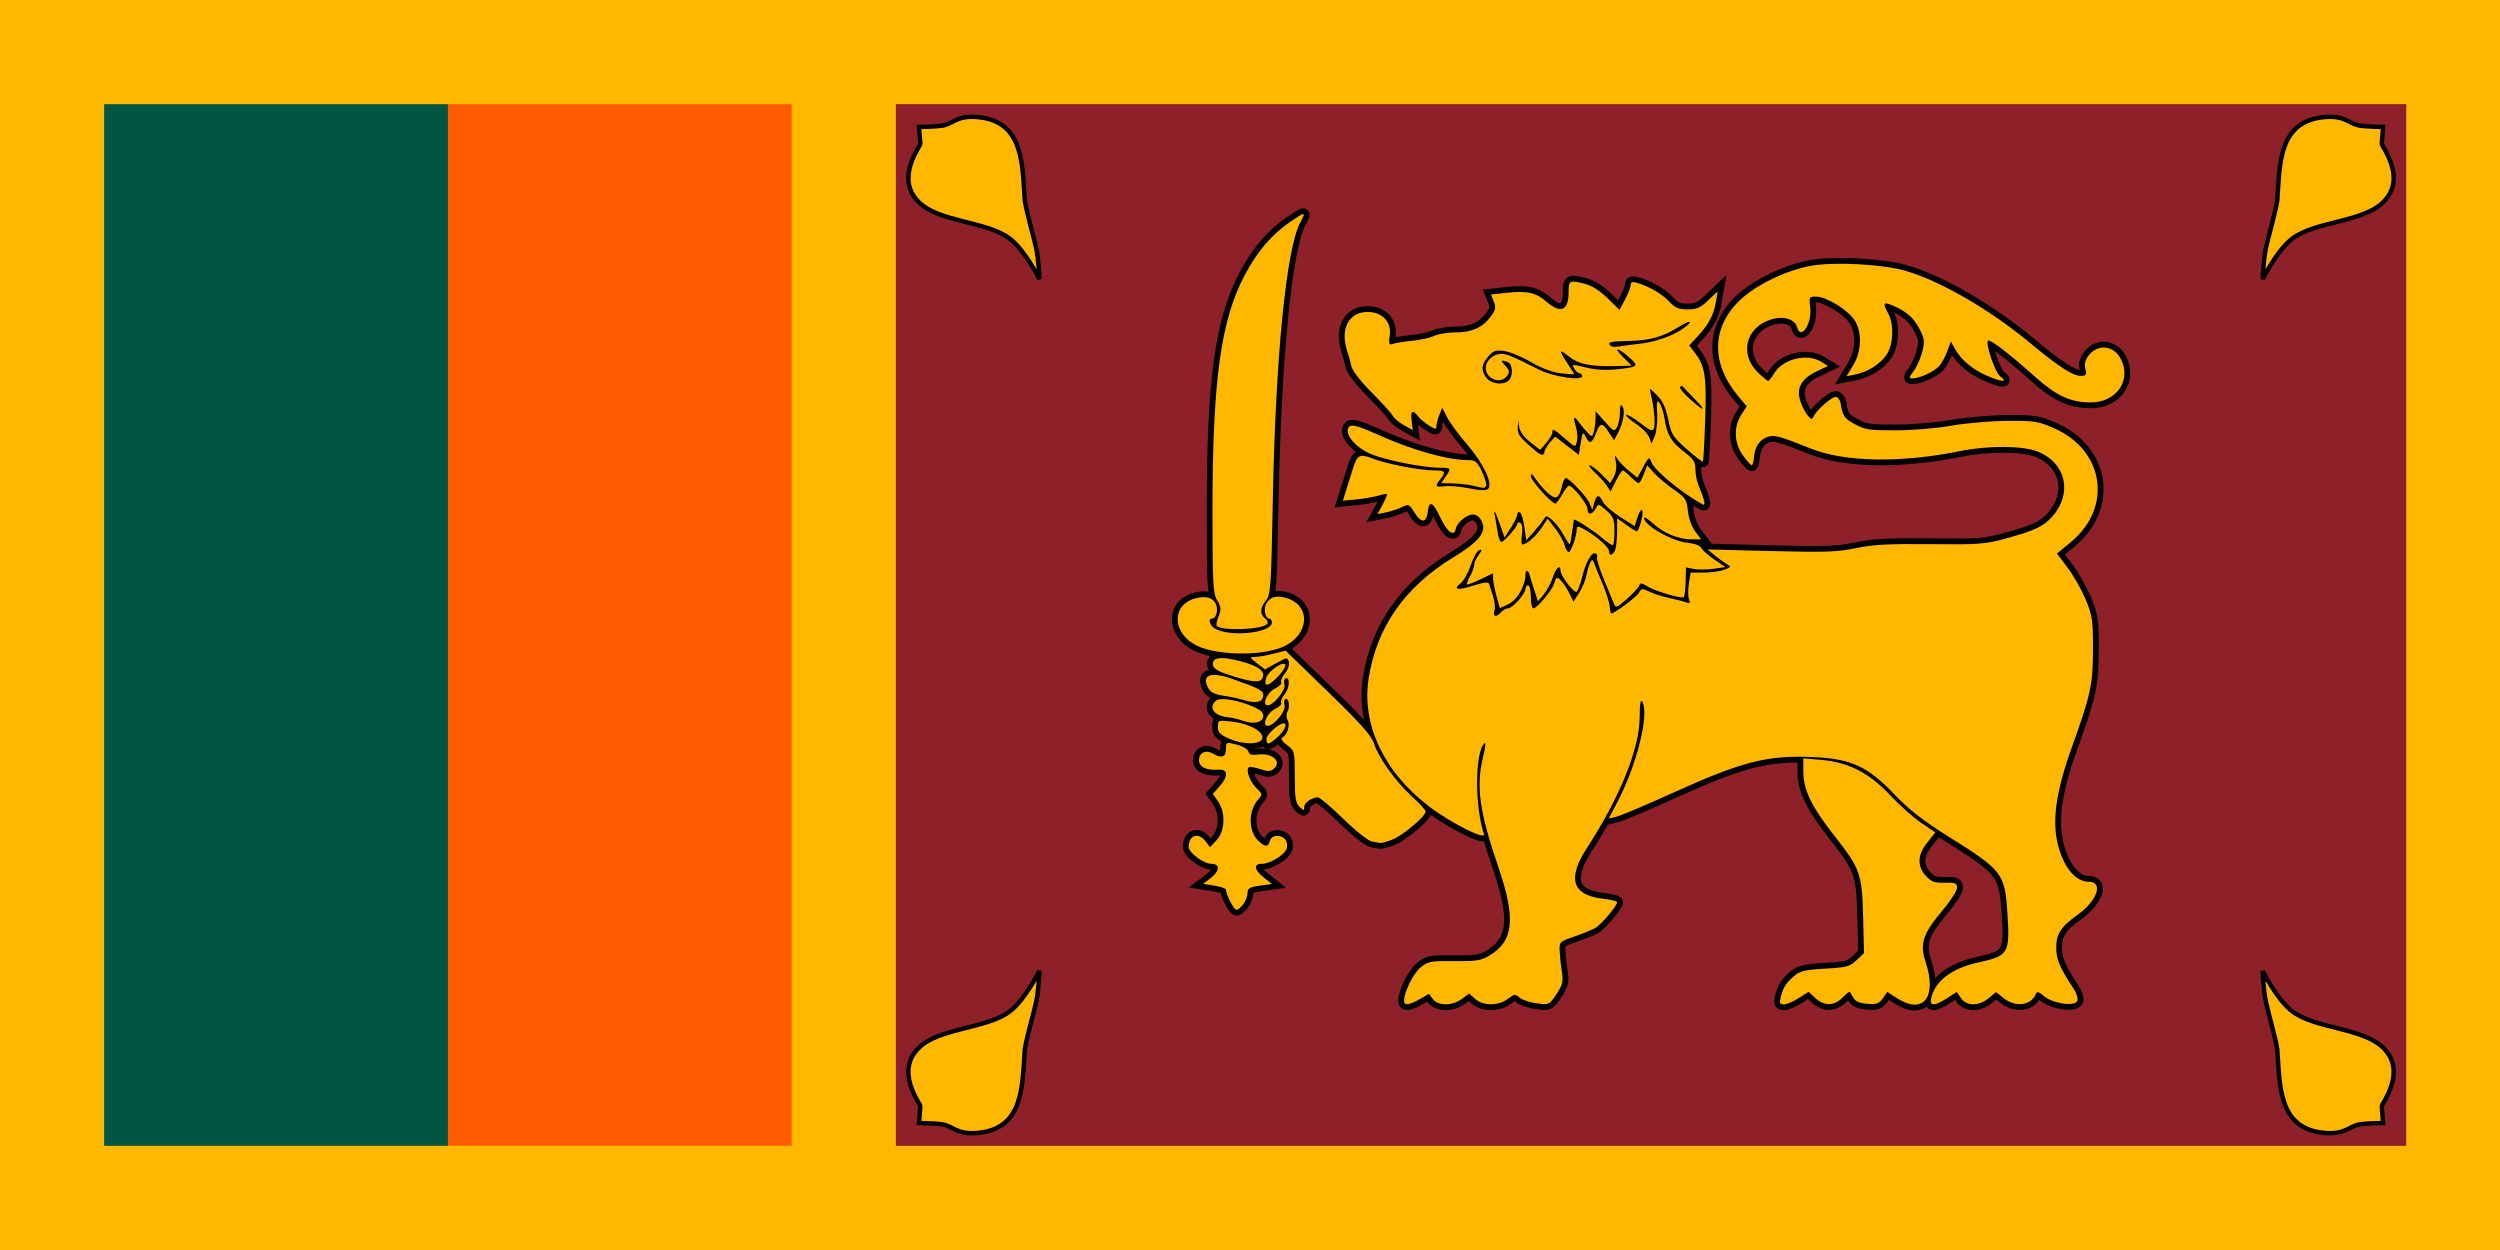
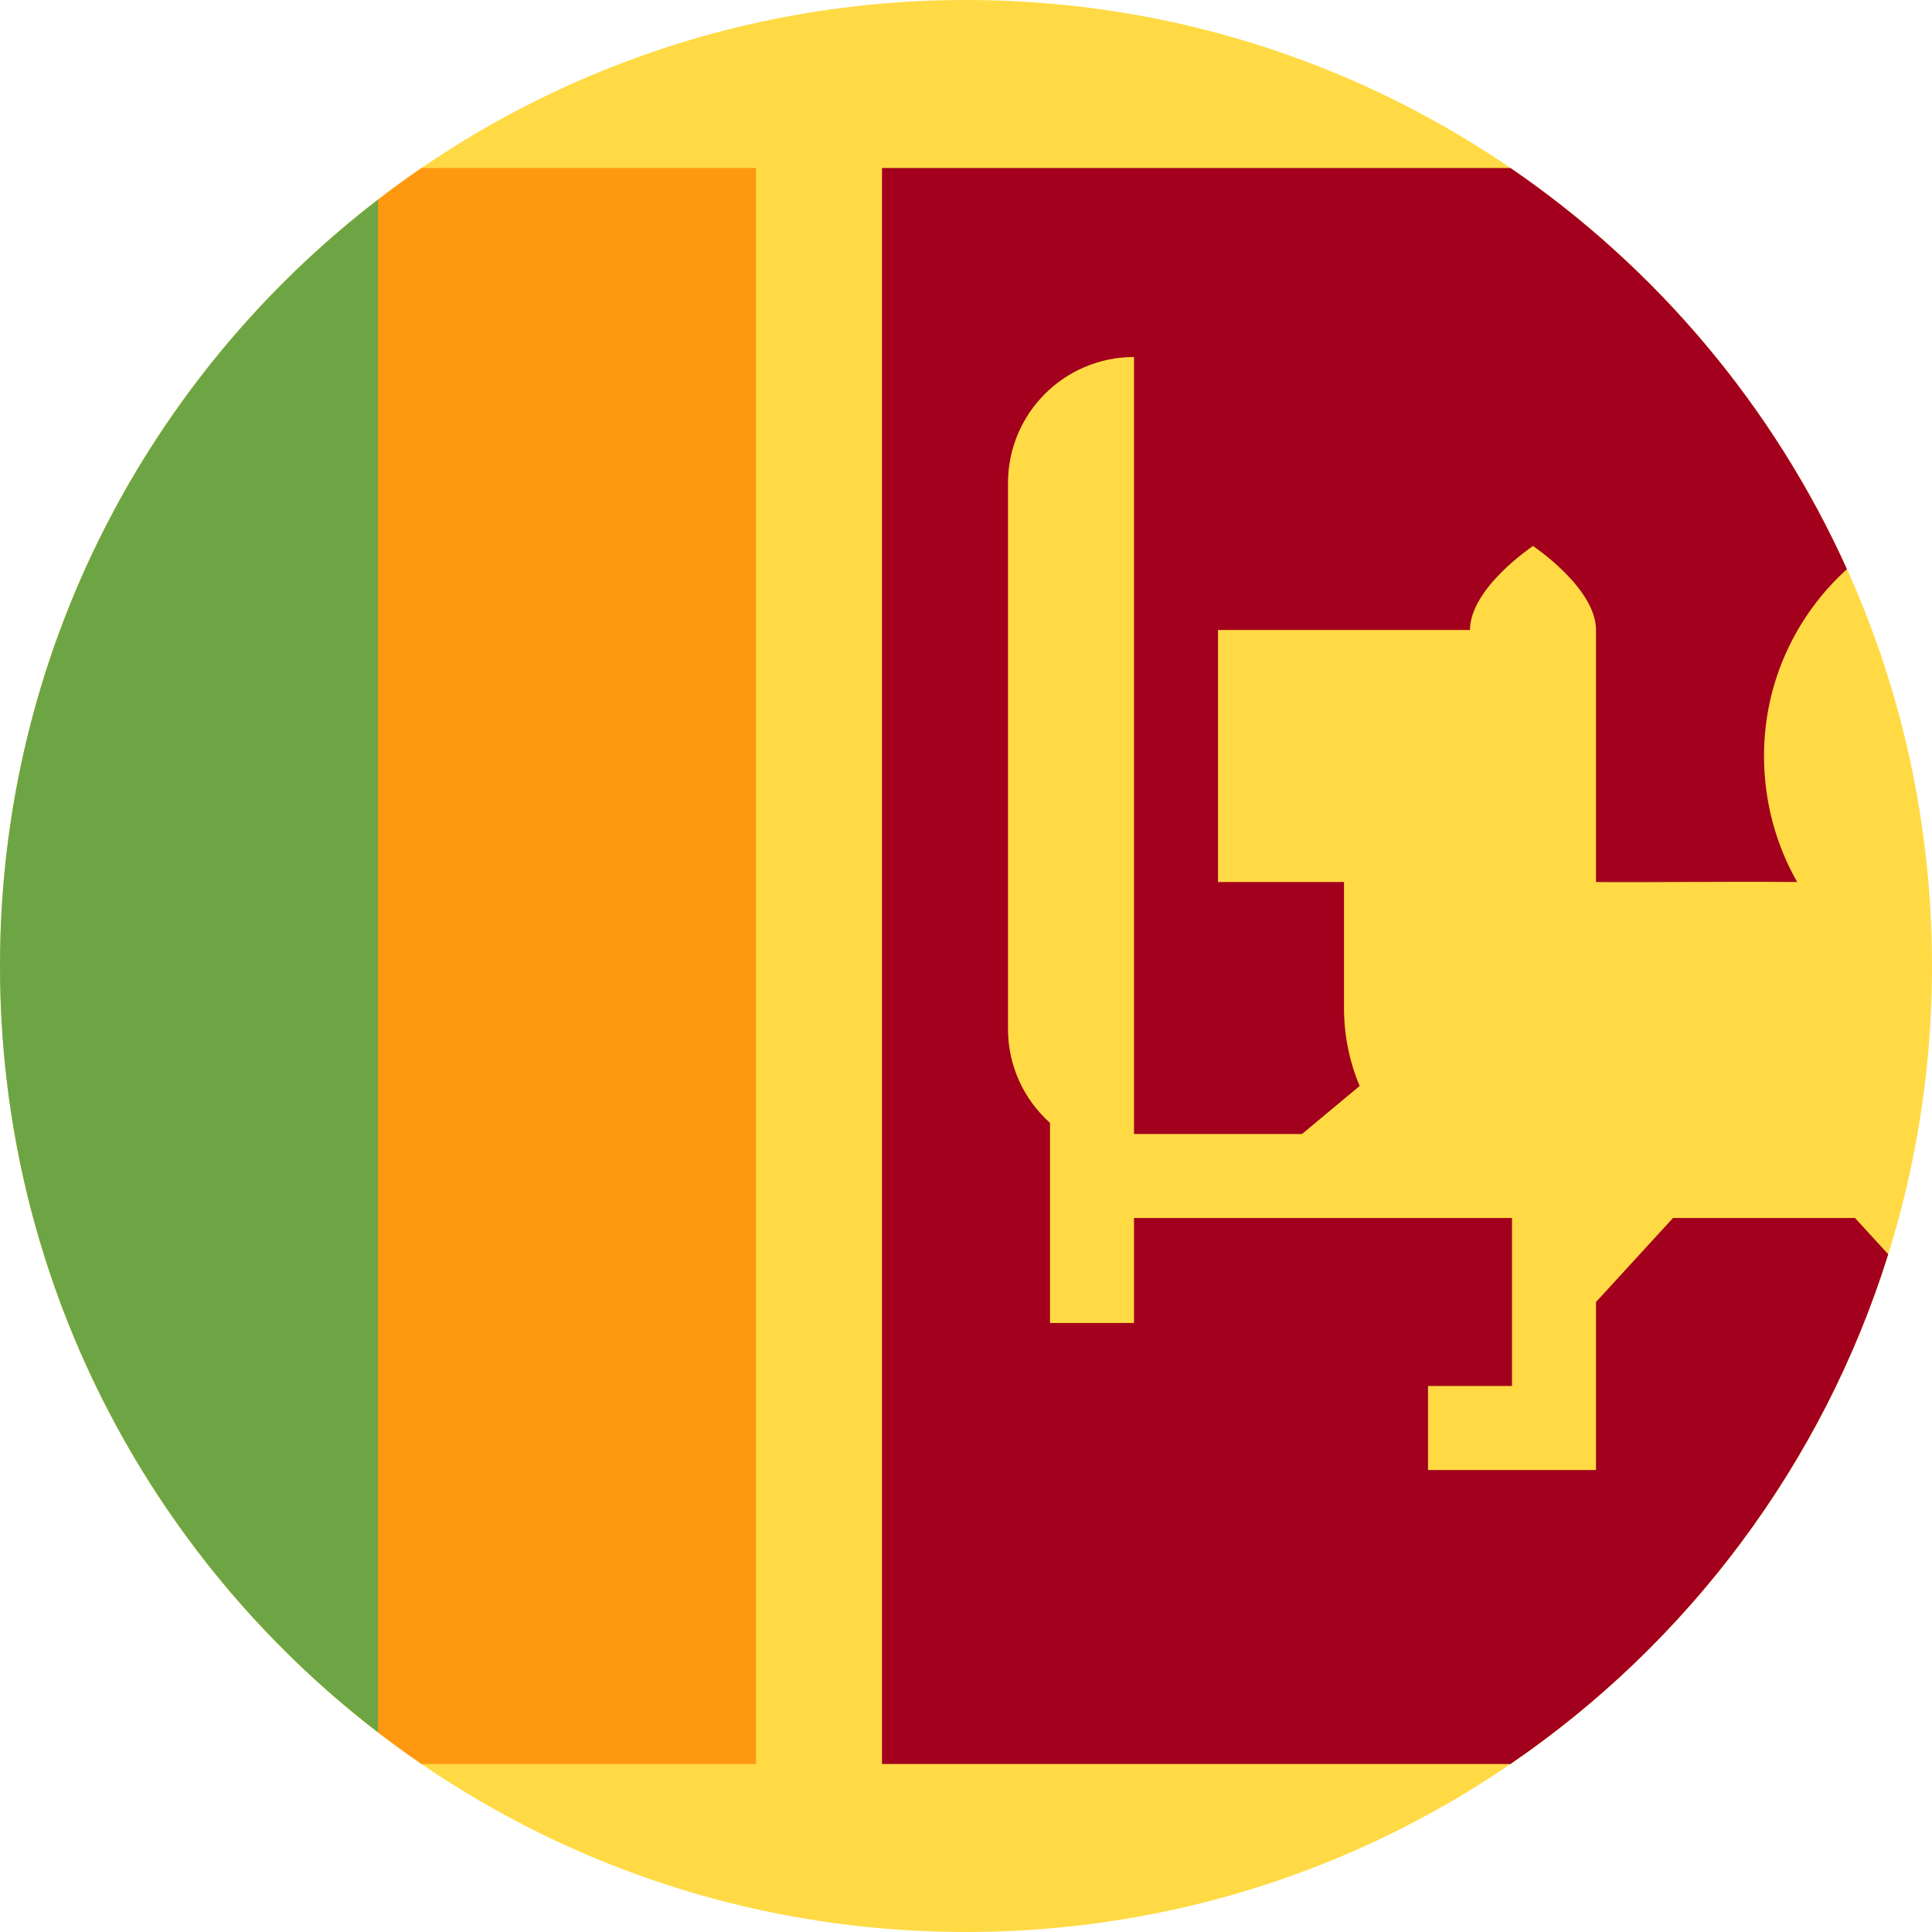
- <svg xmlns="http://www.w3.org/2000/svg" xmlns:xlink="http://www.w3.org/1999/xlink" width="1200" height="600">
-   <rect width="1200" height="600" fill="#ffb700" />
-   <path d="M50,300 215,50H380V550H215z" fill="#ff5b00" />
-   <rect width="165" height="500" x="50" y="50" fill="#005641" />
-   <rect width="725" height="500" x="430" y="50" fill="#8d2029" />
-   <path id="leaf" d="m1086.1,466.06s6.798,13.841,14.309,19.48c11.128,8.356,33.945,7.752,43.629,17.5,11.604,11.495-0.9,26.682-0.796,28l0.636,8.021s-7.824,0.094-11.119,0.608c-4.954,0.772-6.886,4.803-16.109,4.205-23.189-1.505-22.254-22.397-23.566-40.25-1.165-6.798-3.859-15.662-5.391-22.458-1.313-5.828-1.593-15.105-1.593-15.105z" fill="#ffb700" stroke="#000" stroke-width="2.126" />
-   <use xlink:href="#leaf" transform="matrix(-1,0,0,1,1585,0)" />
-   <use xlink:href="#leaf" transform="matrix(1,0,0,-1,0,600)" />
-   <use xlink:href="#leaf" transform="matrix(-1,0,0,-1,1585,600)" />
-   <use xlink:href="#lion" stroke="#000" stroke-width="5.56" />
-   <g id="lion" fill="#ffb700">
-     <path d="m681.54,479.56,4.359-2.517,1.865,2.522c2.485,3.36,9.36,3.321,13.921-0.077l3.488-2.599,2.921,2.599c3.84,3.417,11.012,3.421,15.591,0.012,3.206-2.388,3.653-2.436,5.773-0.619,1.264,1.083,4.97,2.316,8.237,2.74,5.883,0.764,5.972,0.722,9.414-4.442,2.883-4.324,3.333-6.075,2.646-10.269-0.456-2.781-0.947-7.256-1.091-9.945-0.261-4.869-0.233-4.9,6.86-7.37,3.917-1.364,8.451-3.193,10.076-4.065,2.833-1.52,10.643-10.699,10.643-12.508,0-0.479-3.051-1.214-6.78-1.632-14.833-1.664-17.345-9.629-7.702-24.423,15.725-24.128,25.215-47.625,25.278-62.593,0.029-6.691,0.409-8.937,1.269-7.482,3.514,5.946-2.781,30.877-12.316,48.78l-3.839,7.209,3.663-0.843c2.015-0.464,13.861-5.462,26.325-11.107,34.115-15.451,45.833-18.479,67.911-17.549,18.497,0.779,26.374,4.393,39.434,18.09,6.918,7.256,13.583,12.449,25.775,20.08,25.975,16.259,27.058,17.667,28.293,36.788,1.252,19.373,0.629,20.424-14.024,23.661-12.524,2.767-20.375,8.605-22.481,16.717-1.125,4.332,1.242,4.457,7.556,0.398l4.628-2.974,2.058,2.974c2.705,3.91,8.455,3.926,13.23,0.036l3.607-2.938,3.687,2.938c5.729,4.565,13.347,3.458,15.497-2.252,0.413-1.097,1.516-0.746,3.75,1.195,4.185,3.637,14.914,5.198,16.072,2.338,0.442-1.091-0.398-3.786-1.867-5.989-6.242-9.36-8.194-13.823-8.276-18.918-0.113-7.086,2.001-10.505,10.061-16.268,9.791-7.001,12.816-16.033,5.371-16.033-4.597,0-9.232-4.063-12.187-10.686-6.008-13.461-4.83-28.552,4.187-53.657,9.159-25.5,10.175-30.202,10.211-47.256,0.03-13.789-0.318-16.174-3.455-23.734-1.918-4.622-5.81-11.505-8.649-15.294l-5.161-6.89,6.627-5.49c20.234-16.763,16.095-44.198-8.263-54.769-7.452-3.234-9.313-3.519-22.372-3.432-7.834,0.053-19.78,1.084-26.546,2.291-6.899,1.231-18.575,2.22-26.585,2.253-12.725,0.051-14.885-0.262-19.789-2.873-5.113-2.722-5.99-4.014-6.991-10.305-0.206-1.293-1.11-2.583-2.009-2.867-1.739-0.548-9.771,6.422-10.958,9.51-0.585,1.524-1.063,1.418-2.781-0.613-1.141-1.349-2.733-4.449-3.539-6.888-2.027-6.135,0.462-10.735,7.674-14.181l5.595-2.674-3.299-2.047c-6.808-4.225-18.385-1.335-22.572,5.635-1.184,1.972-2.476,3.588-2.871,3.592-0.394,0.003-2.646-1.877-5.003-4.179-8.79-8.589-5.767-21.297,5.991-25.177,6.27-2.069,11.818-0.491,12.972,3.69,1.762,6.383,7.241-2.007,6.258-9.584-0.653-5.037-0.555-5.212,2.93-5.212,4.847,0,15.165,6.362,18.356,11.319,3.706,5.757,3.437,14.823-0.642,21.58l-3.203,5.306,4.189-0.839c6.143-1.23,12.112-5.045,15.131-9.672,3.192-4.891,3.535-14.416,0.705-19.555-2.743-4.981-2.428-5.772,1.627-4.088,6.897,2.863,10.584,6.02,13.35,11.431,2.491,4.873,2.63,6.084,1.281,11.156-0.832,3.129-2.683,7.246-4.114,9.149-2.227,2.963-2.303,3.459-0.529,3.459,3.305,0,10.206-3.128,12.658-5.737,1.238-1.318,3.044-4.564,4.012-7.213l1.761-4.816,2.023,3.671c2.861,5.191,8.422,9.863,15.204,12.77,7.293,3.127,10.33,3.303,6.516,0.378-2.572-1.972-7.311-15.878-5.875-17.238,0.845-0.8,10.747,6.819,22.053,16.968,10.695,9.601,17.415,12.746,27.238,12.746,12.548,0,19.854-10.923,14.214-21.251-3.288-6.022-10.613-6.858-14.896-1.701-1.97,2.371-2.51,4.258-1.933,6.745,0.707,3.047,0.431,3.453-2.345,3.453-3.647,0-10.837-4.666-23.606-15.321-19.471-16.248-43.13-30.02-60.214-35.05-10.963-3.228-34.383-4.488-45.528-2.449-12.062,2.207-26.329,9.11-34.101,16.499-13.772,13.094-13.991,30.518-0.581,46.385l3.841,4.545-2.6,4.039c-3.783,5.877-3.459,13.785,0.803,19.61,1.877,2.566,3.771,4.664,4.208,4.662,0.437-0.001,0.917-1.651,1.065-3.665,0.376-5.097,2.564-8.511,6.318-9.863,3.382-1.218,5.568-0.643,21.051,5.538,16.289,6.502,43.077,6.948,71.561,1.194,13.964-2.821,30.43-2.655,37.674,0.38,13.279,5.563,16.357,20.036,6.596,31.022-4.226,4.756-8.301,6.693-21.983,10.448-10.412,2.857-12.878,3.047-36.543,2.811-20.218-0.202-27.484,0.186-35.737,1.91-8.96,1.871-14.471,2.059-40.79,1.396l-30.431-0.767,3.375,2.794c1.856,1.537,4.478,3.428,5.827,4.202,2.295,1.317,2.219,1.494-1.193,2.759-2.005,0.743-6.455,1.352-9.889,1.352h-6.243l-0.84,5.306c-0.462,2.918-0.427,6.325,0.078,7.571,0.745,1.838,0.467,2.102-1.47,1.398-1.313-0.477-4.97-1.416-8.127-2.086-3.156-0.67-7.405-2.034-9.442-3.032-3.425-1.677-3.805-1.632-5.067,0.6-1.126,1.994-11.702,9.864-13.254,9.864-0.25,0-0.574-1.518-0.718-3.373-0.145-1.855-1.67-6.684-3.39-10.731-1.72-4.047-3.516-8.462-3.991-9.811-0.717-2.035-1.041-2.139-1.906-0.613-0.573,1.012-1.41,3.771-1.859,6.132-0.449,2.361-2.043,6.196-3.541,8.522l-2.724,4.23-1.737-3.617c-1.865-3.883-4.962-7.909-6.082-7.909-0.378,0-1.023,1.242-1.432,2.759-0.855,3.169-8.197,11.957-9.99,11.957-0.66,0-1.201-2.483-1.201-5.519s-0.583-5.519-1.295-5.519-1.295,0.785-1.295,1.745c0,2.333-6.271,9.292-8.374,9.292-0.918,0-2.394,0.828-3.281,1.839-2.312,2.638-4.203,2.268-3.231-0.632,0.456-1.36,0.159-4.533-0.658-7.052-0.818-2.519-1.688-5.2-1.933-5.957-0.309-0.954-2.556-0.701-7.312,0.824-7.685,2.464-10.261,2.028-6.309-1.068,1.445-1.132,3.643-5.051,4.884-8.711,1.241-3.659,3.073-6.906,4.07-7.215,1.396-0.433,1.322,0.102-0.324,2.327-1.175,1.589-2.14,3.732-2.145,4.762,0,1.03-0.889,3.473-1.966,5.428-1.077,1.955-1.753,3.748-1.504,3.985,0.249,0.236,3.174-0.875,6.498-2.468l6.044-2.898,0.025,2.592c0.014,1.426,0.742,5.188,1.619,8.359l1.594,5.767,4.114-1.891c4.205-1.933,8.187-8.822,8.187-14.164,0-2.641,1.513-2.235,2.132,0.571,0.182,0.824,1.131,3.915,2.11,6.869l1.78,5.372,2.817-3.392c1.549-1.865,3.492-5.524,4.316-8.131,1.431-4.525,3.679-6.471,3.679-3.184,0,2.368,6.462,10.861,7.709,10.131,0.603-0.353,1.802-3.54,2.666-7.083,1.797-7.369,4.695-12.38,6.537-11.302,0.693,0.405,0.962,1.192,0.599,1.748-0.363,0.556,1.125,5.347,3.308,10.646,2.182,5.299,4.373,10.634,4.869,11.856,0.797,1.963,1.517,1.678,6.195-2.453,2.911-2.571,5.553-5.449,5.871-6.395,0.481-1.431,1.13-1.379,3.852,0.311,3.807,2.362,16.605,6.168,17.593,5.232,0.37-0.351,0.75-3.712,0.844-7.469l0.17-6.832,3.68,0.763c2.024,0.42,6.28,0.394,9.458-0.058l5.778-0.821-5.149-3.533c-2.832-1.943-5.696-4.457-6.364-5.588-0.711-1.204-3.232-2.226-6.087-2.469-7.715-0.656-21.388-8.324-21.388-11.996,0-0.689,1.894,0.483,4.208,2.604,5.135,4.707,12.269,7.661,18.499,7.661h4.662l-2.884-3.836c-1.657-2.203-3.143-6.383-3.491-9.822-0.556-5.481-1.135-6.353-6.858-10.331-3.438-2.39-7.696-5.972-9.462-7.96l-3.212-3.615-1.639,4.292c-0.901,2.361-2.003,4.292-2.448,4.292-0.445,0-2.178-1.38-3.85-3.066-1.673-1.686-3.377-3.06-3.787-3.052-0.41,0.007-1.892,2.279-3.293,5.047l-2.547,5.033-1.968-2.901c-1.083-1.596-3.64-4.419-5.683-6.274s-3.117-3.373-2.388-3.373c0.73,0,3.251,1.932,5.603,4.294l4.277,4.294,1.74-3.146c1.033-1.867,1.42-4.735,0.952-7.053-0.682-3.38-0.586-3.576,0.71-1.455,0.824,1.349,3.326,3.935,5.56,5.747l4.062,3.295,2.803-5.134c2.789-5.109,2.809-5.119,4.078-2.068,1.697,4.08,13.98,14.149,24.437,20.032,1.612,0.907,0.932-2.211-2.044-9.381-0.788-1.899-1.433-5.322-1.433-7.607,0-3.39-0.978-4.899-5.314-8.198-6.259-4.763-8.284-8.15-9.463-15.835-0.478-3.113-1.573-6.575-2.434-7.694-1.277-1.66-1.488-0.731-1.147,5.046,0.23,3.894-0.276,8.736-1.126,10.759l-1.544,3.679-1.194-3.066c-0.657-1.686-3.561-4.619-6.454-6.517-2.893-1.898-4.923-3.769-4.512-4.159,0.411-0.39,3.387,1.34,6.613,3.844,4.915,3.814,5.997,4.227,6.678,2.547,0.8-1.974-0.001-10.562-1.546-16.563-0.771-2.997-0.704-2.981,2.993,0.716,2.727,2.726,4.234,5.978,5.402,11.65,1.484,7.207,2.232,8.407,8.896,14.258,4.002,3.514,7.484,6.191,7.739,5.95,0.255-0.241,0.76-9.331,1.122-20.199,0.695-20.841-0.091-25.8-5.11-32.239l-2.579-3.308,4.054-4.373c5.289-5.705,7.717-10.277,8.77-16.515l0.857-5.075-4.575,4.333c-3.746,3.548-5.535,4.333-9.874,4.333-4.296,0-5.975-0.72-8.87-3.805-3.474-3.702-9.63-7.263-15.549-8.997-2.187-0.64-2.914-0.361-2.914,1.118,0,1.084-1.208,4.213-2.684,6.954l-2.684,4.983-5.624-5.559c-3.45-3.41-7.544-6.064-10.589-6.864-7.781-2.046-8.202-1.843-8.202,3.954,0,8.793-3.754,10.431-10.511,4.587-5.151-4.455-9.424-5.424-19.191-4.351l-7.543,0.829,1.357,3.405c1.134,2.845,0.878,4.043-1.551,7.273-3.94,5.24-9.062,7.51-16.948,7.51-3.632,0-8.177,0.752-10.1,1.67-1.923,0.919-6.702,1.977-10.619,2.352-3.917,0.375-8.092,1.044-9.278,1.487-1.855,0.693-2.059,0.122-1.461-4.098,0.915-6.458-3.596-11.222-10.627-11.222-9.122,0-13.329,8.159-9.757,18.922,0.687,2.071,1.587,5.338,1.999,7.259,0.427,1.993,4.536,7.282,9.569,12.318,4.851,4.854,9.435,9.904,10.188,11.223,0.753,1.319,3.241,3.436,5.529,4.704l4.161,2.306-0.549-4.452c-0.603-4.893,0.463-5.66,3.066-2.208,0.931,1.234,3.295,3.229,5.253,4.433,3.085,1.897,3.561,1.935,3.561,0.288,0-1.045,0.629-3.454,1.398-5.353l1.398-3.452,2.425,4.697c1.334,2.583,5.671,8.455,9.639,13.048,7.699,8.912,12.389,18.871,9.968,21.163-0.982,0.93-3.636,0.858-9.138-0.248-4.265-0.857-9.539-1.31-11.722-1.007-4.457,0.62-4.808,0.044-2.067-3.388,2.893-3.623,2.433-4.22-3.251-4.22-6.576,0-22.901-3.152-29.168-5.632-6.093-2.411-7.499-1.811-9.293,3.969-0.807,2.601-2.285,7.314-3.284,10.474l-1.817,5.744,6.593-0.635c3.626-0.349,8.29-1.143,10.364-1.764,2.074-0.621,3.959-0.951,4.189-0.734,0.23,0.218-0.695,2.462-2.054,4.988l-2.472,4.592,4.11-0.838c2.261-0.461,5.662-1.589,7.558-2.506,3.3-1.596,3.565-1.48,6.168,2.697,3.201,5.138,5.761,4.926,6.329-0.522,0.587-5.633,2.44-4.799,5.926,2.664,3.352,7.177,6.838,9.711,7.508,5.457,0.222-1.413,2.028-3.712,4.012-5.11,4.014-2.828,7.038-1.979,8.772,2.46,1.795,4.596-2.208,9.332-13.853,16.391-23.327,14.14-36.886,33.479-40.757,58.128-3.491,22.233,7.413,45.207,29.29,61.708,10.469,7.897,27.1,16.231,26.043,13.051-4.488-13.505-4.34-39.274,0.25-43.621,0.689-0.652,0.452,2.036-0.527,5.975-3.645,14.672-2.062,26.363,7.282,53.763,8.451,24.782,7.281,35.373-4.679,42.374-3.841,2.248-6.315,2.619-16.643,2.494-11.207-0.136-12.428,0.089-16.026,2.956-3.488,2.78-8.011,11.906-8.011,16.165,0,2.307,2.562,2.002,7.597-0.905z" />
-     <path d="m863.45,479.06,4.701-3.021,3.19,3.021c4.18,3.958,9.076,3.87,13.094-0.237,1.754-1.792,3.328-3.034,3.499-2.759,0.171,0.274,0.953,1.603,1.738,2.951,0.993,1.708,3.036,2.566,6.722,2.826,4.442,0.313,5.634-0.117,7.399-2.667l2.104-3.041,4.628,2.974c12.669,8.143,19.42-0.4,13.758-17.411-2.879-8.649-1.296-13.512,7.983-24.521,3.913-4.642,7.118-9.597,7.122-11.011,0-2.254-0.724-2.556-5.931-2.453-4.983,0.099-6.441-0.436-9.064-3.323-4.266-4.697-4.013-10.075,0.756-16.044l3.81-4.768-6.76-4.587c-3.718-2.523-10.422-8.492-14.899-13.265-10.054-10.719-19.939-15.802-32.975-16.955l-8.74-0.773,0.013,6.616c0.017,8.517,4.014,16.71,14.924,30.588,12.405,15.779,13.271,18.222,13.774,38.846l0.425,17.442-3.59,3.406c-3.244,3.077-4.706,3.47-15.173,4.074-9.964,0.575-12.058,1.089-14.982,3.679-3.884,3.44-5.045,5.312-6.244,10.063-0.699,2.769-0.416,3.373,1.583,3.373,1.339,0,4.549-1.36,7.135-3.021z" />
-     <path d="m596.82,433.98c1.109-1.499,2.016-3.92,2.016-5.379,0-2.205,0.985-2.794,5.831-3.482l5.831-0.828-3.889-3.099c-4.62-3.682-5.048-6.558-0.975-6.565,4.056,0,10.925-4.212,11.969-7.328,0.485-1.448,0.18-3.383-0.69-4.377-2.274-2.595-6.549-2.203-7.343,0.672-0.853,3.091-2.282,3.099-5.522,0.031-4.873-4.615-4.983-14.169-0.226-19.732,2.242-2.622,2.222-2.794-0.636-5.5-3.075-2.912-5.27-8.675-3.826-10.043,0.46-0.435,2.889-0.088,5.398,0.771,3.566,1.221,4.973,1.24,6.442,0.085,4.45-3.497-0.371-7.994-7.507-7.003-2.872,0.399-4.058,0-4.471-1.49-0.312-1.13-2.824-2.605-5.654-3.32-5.057-1.278-5.093-1.263-5.093,2.221,0,3.818-2.179,4.538-6.321,2.089-3.365-1.99-6.629-0.445-6.629,3.138,0,3.343,3.362,4.992,9.388,4.604,4.622-0.298,4.794,3.139,0.404,8.08l-3.157,3.553,2.501,3.593c3.704,5.321,3.392,14.158-0.654,18.547l-3.172,3.441-2.081-2.759c-2.892-3.835-6.848-3.578-7.932,0.515-0.71,2.68-0.123,3.905,3.233,6.745,2.256,1.909,5.548,3.47,7.318,3.47,4.378,0,4.207,3.443-0.344,6.922l-3.561,2.722,5.503,0.854c3.027,0.47,5.503,1.353,5.503,1.963,0,2.339,3.814,9.615,5.04,9.615,0.708,0,2.195-1.226,3.303-2.726z" />
-     <path d="m668.48,402.92c5-1.971,15.821-11.134,15.821-13.398,0-0.712-2.987-3.997-6.637-7.3-7.682-6.951-16.039-18.657-18.204-25.501-1.129-3.569-6.584-9.678-21.951-24.581l-20.448-19.832-5.893,1.493c-3.241,0.821-7.196,1.513-8.789,1.537-2.744,0.042-2.694,0.199,0.954,3.023l3.849,2.979,5.396-2.995c5.23-2.903,5.417-2.921,6.061-0.585,0.378,1.368-0.437,3.738-1.883,5.479-1.402,1.688-2.2,3.602-1.775,4.255,0.426,0.652-0.921,2.016-2.993,3.031-3.84,1.881-6.505,8.071-3.475,8.071,2.726,0,8.737-7.417,8.045-9.926-0.355-1.285-0.183-2.606,0.381-2.936,2.341-1.37,2.195,4.453-0.184,7.317-1.402,1.688-2.2,3.602-1.775,4.255,0.426,0.652-0.921,2.016-2.993,3.031-3.815,1.868-6.507,8.071-3.503,8.071,2.944,0,8.857-7.088,8.124-9.739-0.383-1.387-0.235-2.793,0.33-3.123,1.577-0.923,2.428,3.674,1.096,5.926-0.713,1.207-0.707,2.854,0.017,4.16,1.31,2.366-0.018,6.911-2.432,8.323-1.034,0.605-0.334,1.794,2.175,3.688,3.631,2.742,3.701,3.03,3.701,15.13,0,10.112,0.408,12.722,2.266,14.482,2.085,1.975,2.266,1.982,2.266,0.088,0-2.069,3.632-4.598,6.603-4.598,0.876,0,6.352,4.64,12.167,10.312,5.851,5.706,11.973,10.561,13.707,10.87,1.723,0.307,3.589,0.634,4.146,0.726,0.557,0.092,3.179-0.687,5.827-1.731z" />
-     <path d="m605.96,354c0-3.26-6.724-6.739-14.767-7.641-6.493-0.728-6.6-0.687-6.6,2.557,0,2.685,1.021,3.741,5.503,5.693,7.202,3.136,15.863,2.804,15.863-0.608z" />
-     <path d="m613.33,353.7c3.28-2.976,4.834-6.516,2.861-6.516-2.269,0-8.293,5.405-8.293,7.442,0,3.179,1.119,2.988,5.432-0.926z" />
-     <path d="m606.34,344.06c0.278-1.839-0.86-3.067-4.27-4.607-7.356-3.322-16.15-4.861-18.268-3.196-3.901,3.066-1.302,7.183,5.003,7.923,2.538,0.298,5.98,1.072,7.648,1.72,4.846,1.882,9.454,1.024,9.887-1.841z" />
-     <path d="m606.34,334.21c0.396-2.624-1.282-3.563-14.978-8.383-10.225-3.599-14.752-1.902-11.484,4.306,1.138,2.162,3.049,3.15,7.334,3.792,3.187,0.477,7.543,1.41,9.679,2.074,5.708,1.772,9.006,1.148,9.449-1.788z" />
-     <path d="m613.2,324.98c2.067-2.095,3.757-4.567,3.757-5.494,0-3.006-8.161,2.312-9.202,5.996-1.248,4.419,0.775,4.232,5.445-0.502z" />
-     <path d="m606.34,324.36c0.451-2.989-4.52-5.688-14.294-7.762-7.171-1.522-10.334-0.659-9.797,2.674,0.293,1.819,2.681,3.148,9.457,5.263,10.843,3.384,14.104,3.345,14.634-0.174z" />
-     <path d="m615.9,310.45c12.525-5.575,13.608-19.635,1.798-23.326-4.904-1.533-8.034-0.707-9.911,2.615-1.437,2.543-0.476,7.168,1.49,7.168,0.664,0,1.208,0.856,1.208,1.902,0,4.882-19.123,7.094-26.965,3.119-2.755-1.396-3.955-5.021-1.662-5.021,1.713,0,2.898-3.693,2.023-6.306-1.193-3.559-4.78-4.792-9.983-3.432-11.74,3.07-11.41,16.865,0.543,22.719,9.801,4.8,31.287,5.092,41.46,0.563z" />
-     <path d="m608.11,299.64c0.725-0.687,0.41-1.742-0.806-2.698-2.663-2.093-2.521-5.206,0.4-8.769,2.193-2.676,2.467-6.68,3.222-47.074,1.301-69.611,6.477-121.97,13.3-134.53,2.716-5.001,2.335-5.021-4.684-0.245-9.042,6.152-15.926,14.163-22.026,25.631-11.516,21.651-15.518,50.78-15.518,112.96,0,35.305,0.241,39.924,2.252,43.243,1.91,3.152,2.012,4.316,0.67,7.683-0.87,2.182-1.264,4.268-0.877,4.635,2.571,2.435,21.302,1.789,24.067-0.83z" />
-     <path d="m713.34,233.26c0.392-0.601-0.475-3.636-1.926-6.745-2.264-4.847-3.175-5.652-6.4-5.652-10.102,0-26.341-4.514-43.083-11.976-9.668-4.309-13.007-5.299-14.166-4.201-2.958,2.801,1.958,9.451,9.572,12.946,6.754,3.101,25.635,6.911,34.248,6.911,4.997,0,5.115,0.225,2.271,4.335l-2.091,3.023,5.652,0.145c3.109,0.08,7.4,0.566,9.537,1.081,5.549,1.337,5.601,1.338,6.388,0.133z" />
-     <path fill="#000" d="m772.35,264.63c0-1.799-5.284-6.675-10.638-9.817-4.205-2.467-4.899-2.542-4.909-0.53-0.014,3.055-2.731,10.731-3.798,10.731-0.602,0-1.491-1.5-1.977-3.333-0.486-1.833-2.524-5.446-4.529-8.029l-3.646-4.696-2.839,4.351c-2.647,4.056-7.231,8.028-9.266,8.028-0.486,0-0.581-2.136-0.211-4.747,0.402-2.836,0.092-5.086-0.771-5.591-0.794-0.465-1.443-0.302-1.443,0.36,0,1.528-6.367,8.751-7.714,8.751-0.555,0-1.332-2.07-1.727-4.599-0.395-2.529-1.066-6.53-1.491-8.891-0.425-2.361,0.481-0.76,2.015,3.558l2.788,7.85,3.058-4.784c1.682-2.631,3.061-5.506,3.064-6.389,0-0.883,0.572-1.274,1.264-0.869,0.691,0.405,1.654,3.568,2.139,7.028l0.881,6.293,3.365-3.689c1.851-2.029,4.019-4.745,4.819-6.036,1.427-2.304,1.508-2.302,4.346,0.106,1.591,1.349,4.036,4.576,5.434,7.17,1.398,2.595,2.73,4.526,2.958,4.292,0.229-0.234,0.741-2.909,1.139-5.944,0.398-3.035,0.752-5.631,0.789-5.769,0.198-0.752,10.135,5.707,13.812,8.978,2.363,2.102,4.607,3.528,4.987,3.168,0.38-0.36,0.691-3.461,0.691-6.892,0-5.317-0.564-6.742-3.816-9.649-3.739-3.342-3.844-3.361-5.225-0.916-1.793,3.173-3.908,3.219-3.908,0.085,0-2.288-7.066-11.08-8.904-11.08-0.477,0-1.965,1.931-3.307,4.292-1.342,2.361-2.786,4.29-3.208,4.287-1.812-0.011-11.774-11.117-11.769-13.122,0-1.595,0.671-1.187,2.418,1.476,1.327,2.023,3.978,5.044,5.89,6.713,3.873,3.379,5.281,2.557,6.776-3.954,0.426-1.855,1.166-3.373,1.644-3.373,1.656,0,10.327,9.21,11.547,12.264l1.224,3.066,0.927-3.373c1.134-4.124,2.385-4.277,4.196-0.514,0.756,1.572,4.492,4.84,8.301,7.263l6.926,4.405,1.39-4.43c0.765-2.437,1.777-3.837,2.251-3.112,0.706,1.081-1.095,8.423-2.453,10.002-0.204,0.237-2.448-1.071-4.987-2.905l-4.617-3.335-0.018,5.971c-0.013,3.284-0.369,7.213-0.799,8.73-0.84,2.967-3.069,3.802-3.069,1.149z" />
-     <path fill="#000" d="m737.82,217.03c-8.231-6.872-9.481-8.445-9.299-11.702l0.194-3.467,0.537,3.349c0.314,1.955,2.506,4.885,5.269,7.042l4.732,3.694,2.908-3.363c1.599-1.85,2.929-4.053,2.954-4.896,0.067-2.199,0.462-2.014,6.035,2.822,4.952,4.296,5.029,4.317,5.765,1.533,0.41-1.552,0.265-4.474-0.324-6.493-1.618-5.55-1.301-6.388,1.151-3.04,1.221,1.668,3.185,4.025,4.364,5.239,2.052,2.113,2.178,2.087,2.941-0.613,0.439-1.551,0.806-4.39,0.815-6.309l0.018-3.489,4.465,5.061c4.17,4.727,4.554,4.902,5.827,2.649,0.75-1.326,1.372-4.517,1.382-7.091,0.014-3.325,0.364-4.164,1.21-2.898,1.412,2.114,0.432,7.87-2.176,12.775l-1.871,3.52-2.457-3.826c-3.142-4.893-4.188-4.814-6.204,0.466-1.905,4.99-3.144,5.37-5,1.533-1.201-2.483-1.43-2.179-2.283,3.037l-0.948,5.797-5.678-4.407-5.679-4.407-2.553,2.902c-1.404,1.596-2.572,3.592-2.596,4.435-0.052,1.827-1.418,1.884-3.499,0.146z" />
-     <path fill="#000" d="m811.04,191.43c-2.996-2.699-5.06-5.275-4.587-5.723,0.473-0.448,1.006-0.577,1.185-0.285,0.178,0.291,2.627,2.867,5.442,5.723,6.482,6.577,5.15,6.763-2.04,0.285z" />
-     <path fill="#000" d="m713.51,181.35c-2.725-3.685-2.537-6.127,0.78-10.121,2.397-2.886,3.493-3.278,7.679-2.746,2.685,0.341,8.464,2.714,12.841,5.272,5.056,2.955,10.285,4.935,14.335,5.427,3.507,0.426,6.376,0.587,6.376,0.357,0-0.23-1.457-2.603-3.237-5.274-4.228-6.343-4.083-7.024,0.686-3.224,4.895,3.901,10.751,5.042,23.836,4.644l6.393-0.194-3.709-3.666c-5.187-5.127-3.591-5.587,2.138-0.616,5.372,4.663,5.036,4.991-6.271,6.12-4.805,0.48-9.972,0.132-14.267-0.96-6.426-1.634-6.675-1.609-5.458,0.545,0.702,1.241,1.838,2.257,2.525,2.257,0.687,0,1.25,0.629,1.25,1.398,0,2.364-13.879,0.285-20.511-3.073-15.151-7.671-17.058-8.335-20.664-7.199-2.007,0.632-4.015,2.483-4.707,4.338-2.309,6.187,6.466,10.997,10.085,5.527,1.049-1.585,0.804-2.67-1.04-4.599-2.525-2.642-2.288-3.019,1.121-1.78,2.42,0.879,2.745,6.689,0.494,8.821-2.576,2.439-8.454,1.749-10.674-1.254z" />
-     <path fill="#000" d="m773.19,166.07c-1.895-1.794-0.409-2.234,8.085-2.392,10.508-0.196,16.89-1.947,24.42-6.701,6.033-3.809,7.669-3.059,1.942,0.89-5.224,3.603-13.372,6.372-21.239,7.219-3.809,0.41-8.15,0.978-9.647,1.262-1.497,0.284-3.099,0.159-3.561-0.279z" />
-   </g>
+ <svg xmlns="http://www.w3.org/2000/svg" id="Layer_1" enable-background="new 0 0 511.999 511.999" viewBox="0 0 511.999 511.999">
+   <path d="m.001 44.522h-.001v422.955h.001v-211.476z" fill="#ff9811" />
+   <circle cx="255.999" cy="255.999" fill="#ffda44" r="255.999" />
+   <path d="m200.349 44.522h-88.635c-3.928 2.685-7.772 5.48-11.539 8.373l-22.261 203.104 22.261 203.104c3.767 2.894 7.611 5.689 11.539 8.373h88.635z" fill="#ff9811" />
+   <path d="m.001 256.001c0 82.745 39.268 156.307 100.174 203.104v-406.209c-60.906 46.798-100.174 120.36-100.174 203.105z" fill="#6da544" />
+   <path d="m411.826 156.064v6.405l.238.036z" fill="#ffda44" />
+   <path d="m491.595 322.782h-48.233l-20.405 22.261v44.522h-44.522v-22.261h22.261v-44.522h-100.174v27.826h-22.261v-53.031c-6.83-6.114-11.13-14.995-11.13-24.882v-144.695c0-18.441 14.95-33.391 33.391-33.391v205.913h44.522l15.276-12.731c-2.668-6.355-4.146-13.334-4.146-20.66v-33.391h-33.391v-66.782h66.782c0-11.13 16.696-22.261 16.696-22.261s16.696 11.13 16.696 22.261v16.696 50.087c12.383.147 32.057-.174 53.312 0-5.584-9.76-8.791-21.341-8.791-33.391 0-19.641 8.48-37.299 21.978-49.519-19.456-43.115-50.502-79.877-89.169-106.309h-166.547v422.956h166.548c47.019-32.141 82.768-79.552 100.112-135.09z" fill="#a2001d" />
+   <g />
+   <g />
+   <g />
+   <g />
+   <g />
+   <g />
+   <g />
+   <g />
+   <g />
+   <g />
+   <g />
+   <g />
+   <g />
+   <g />
+   <g />
</svg>
